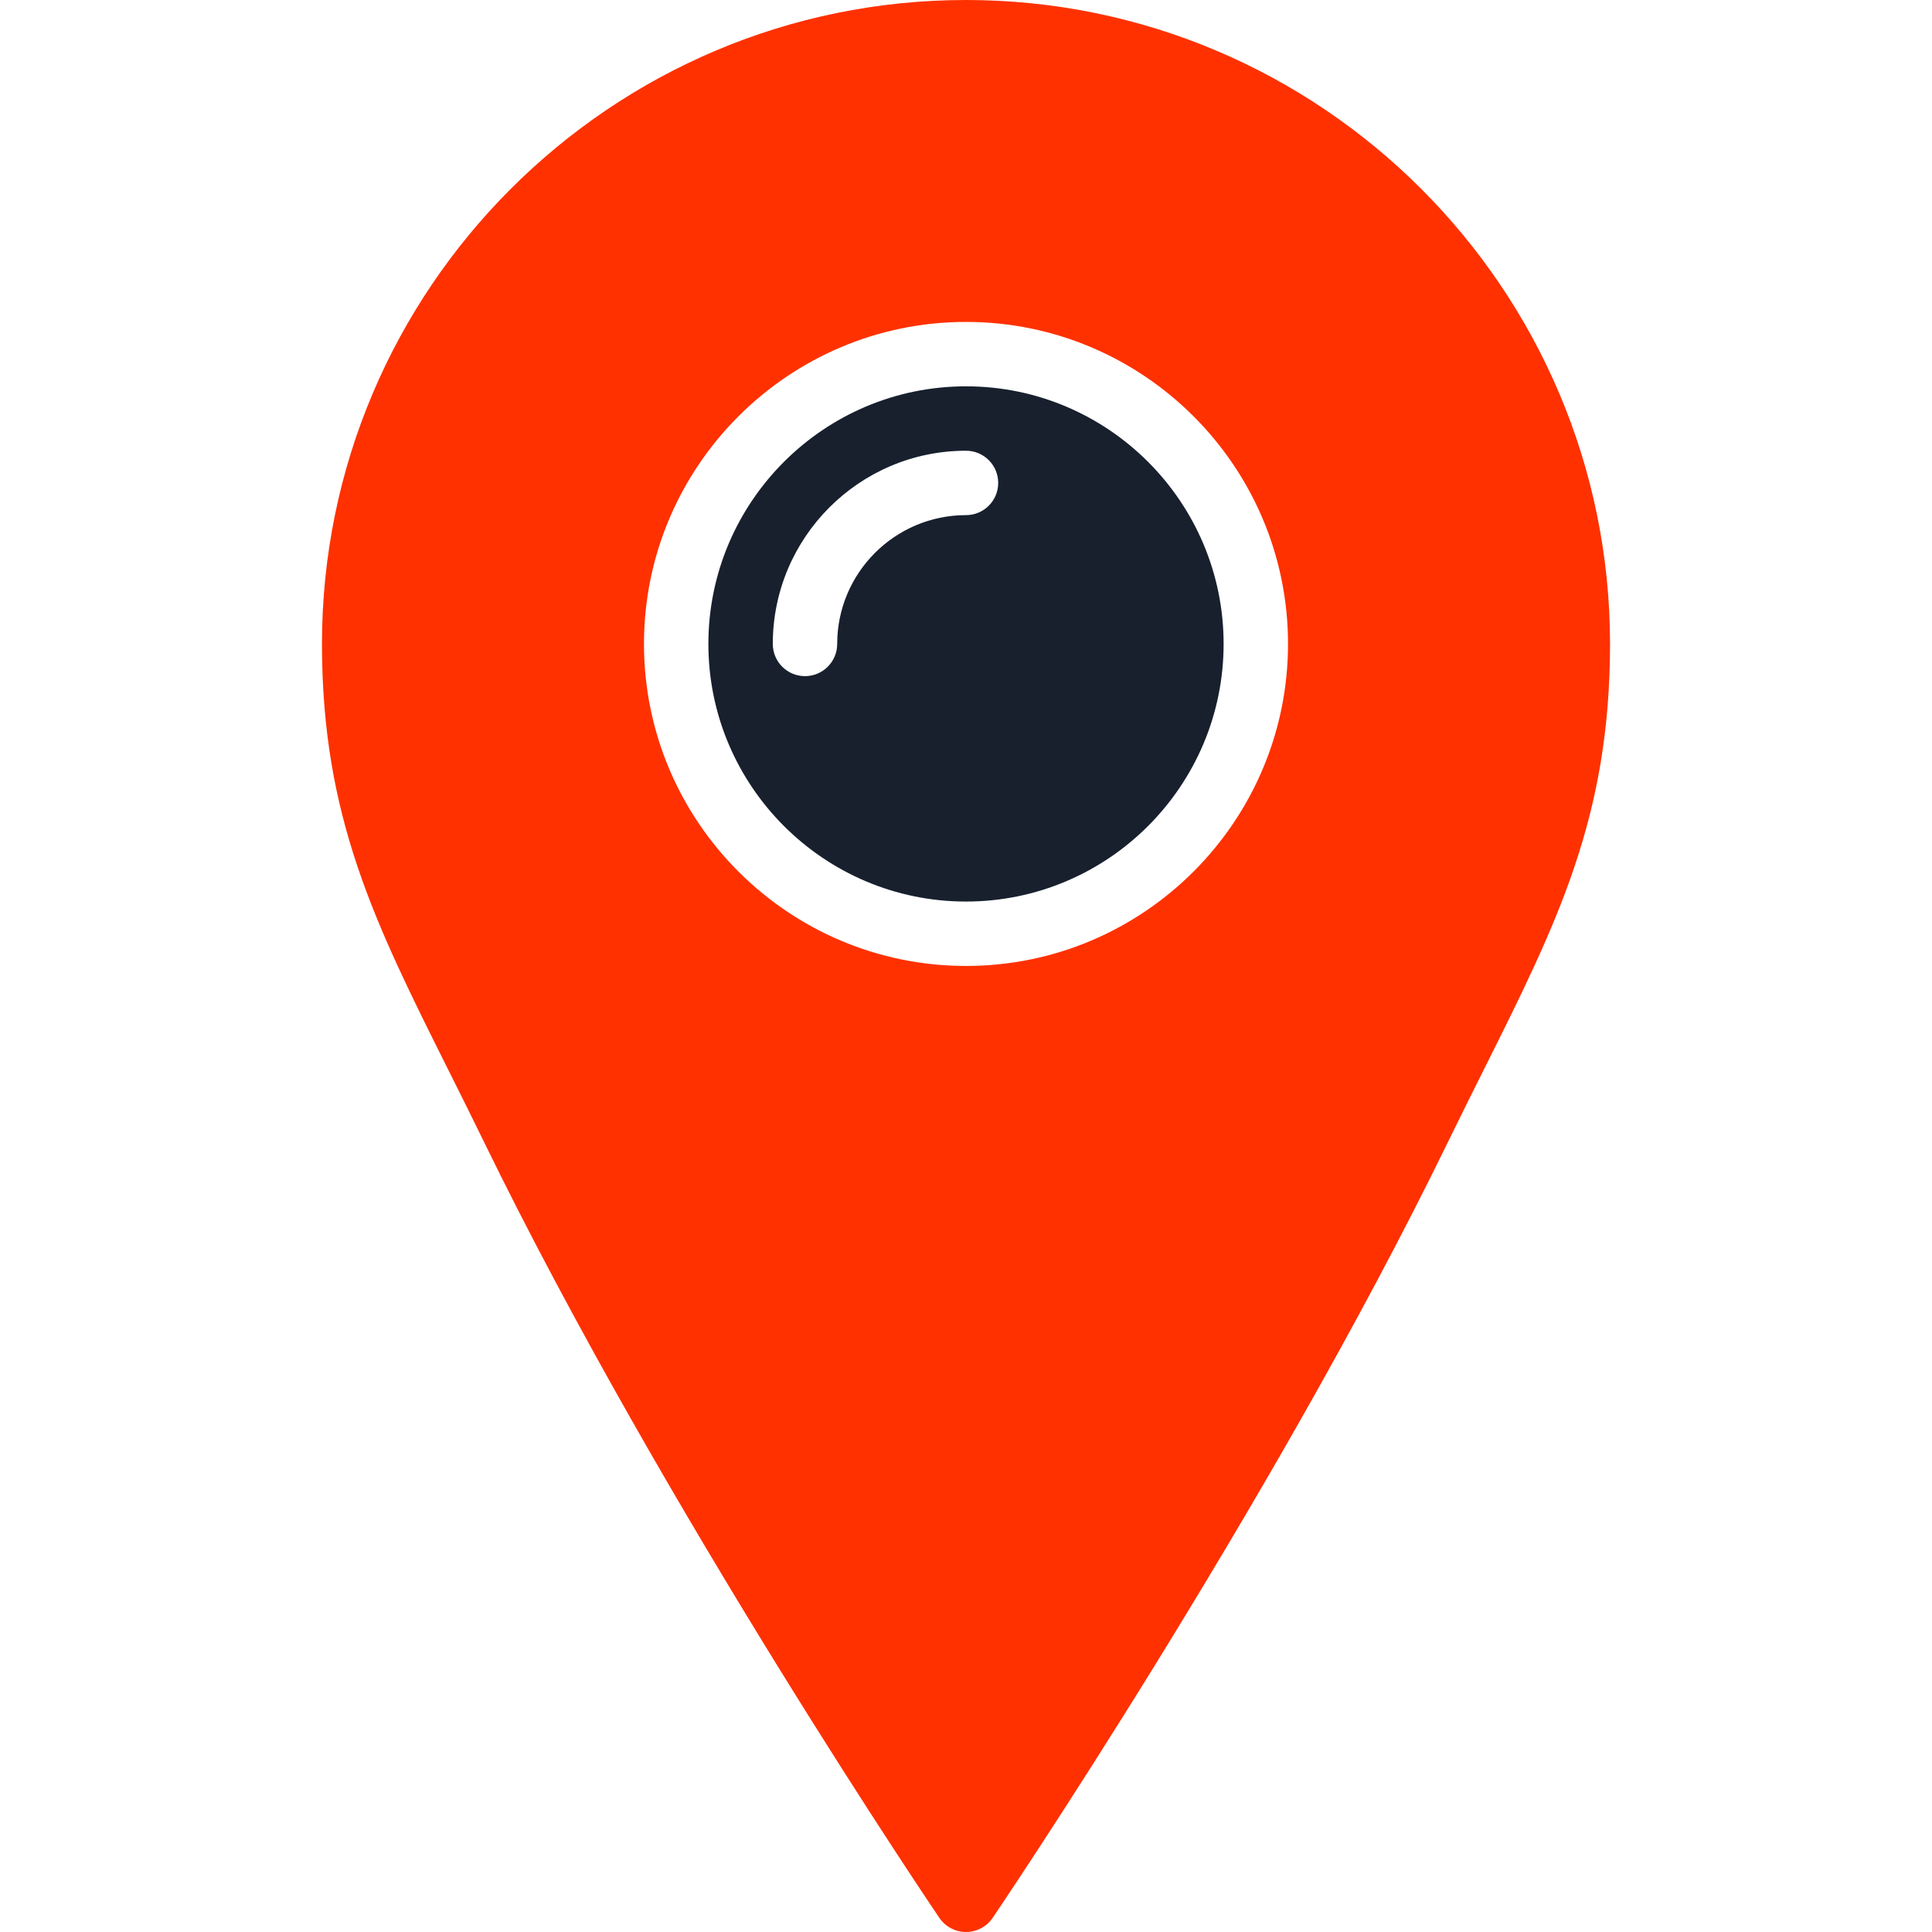
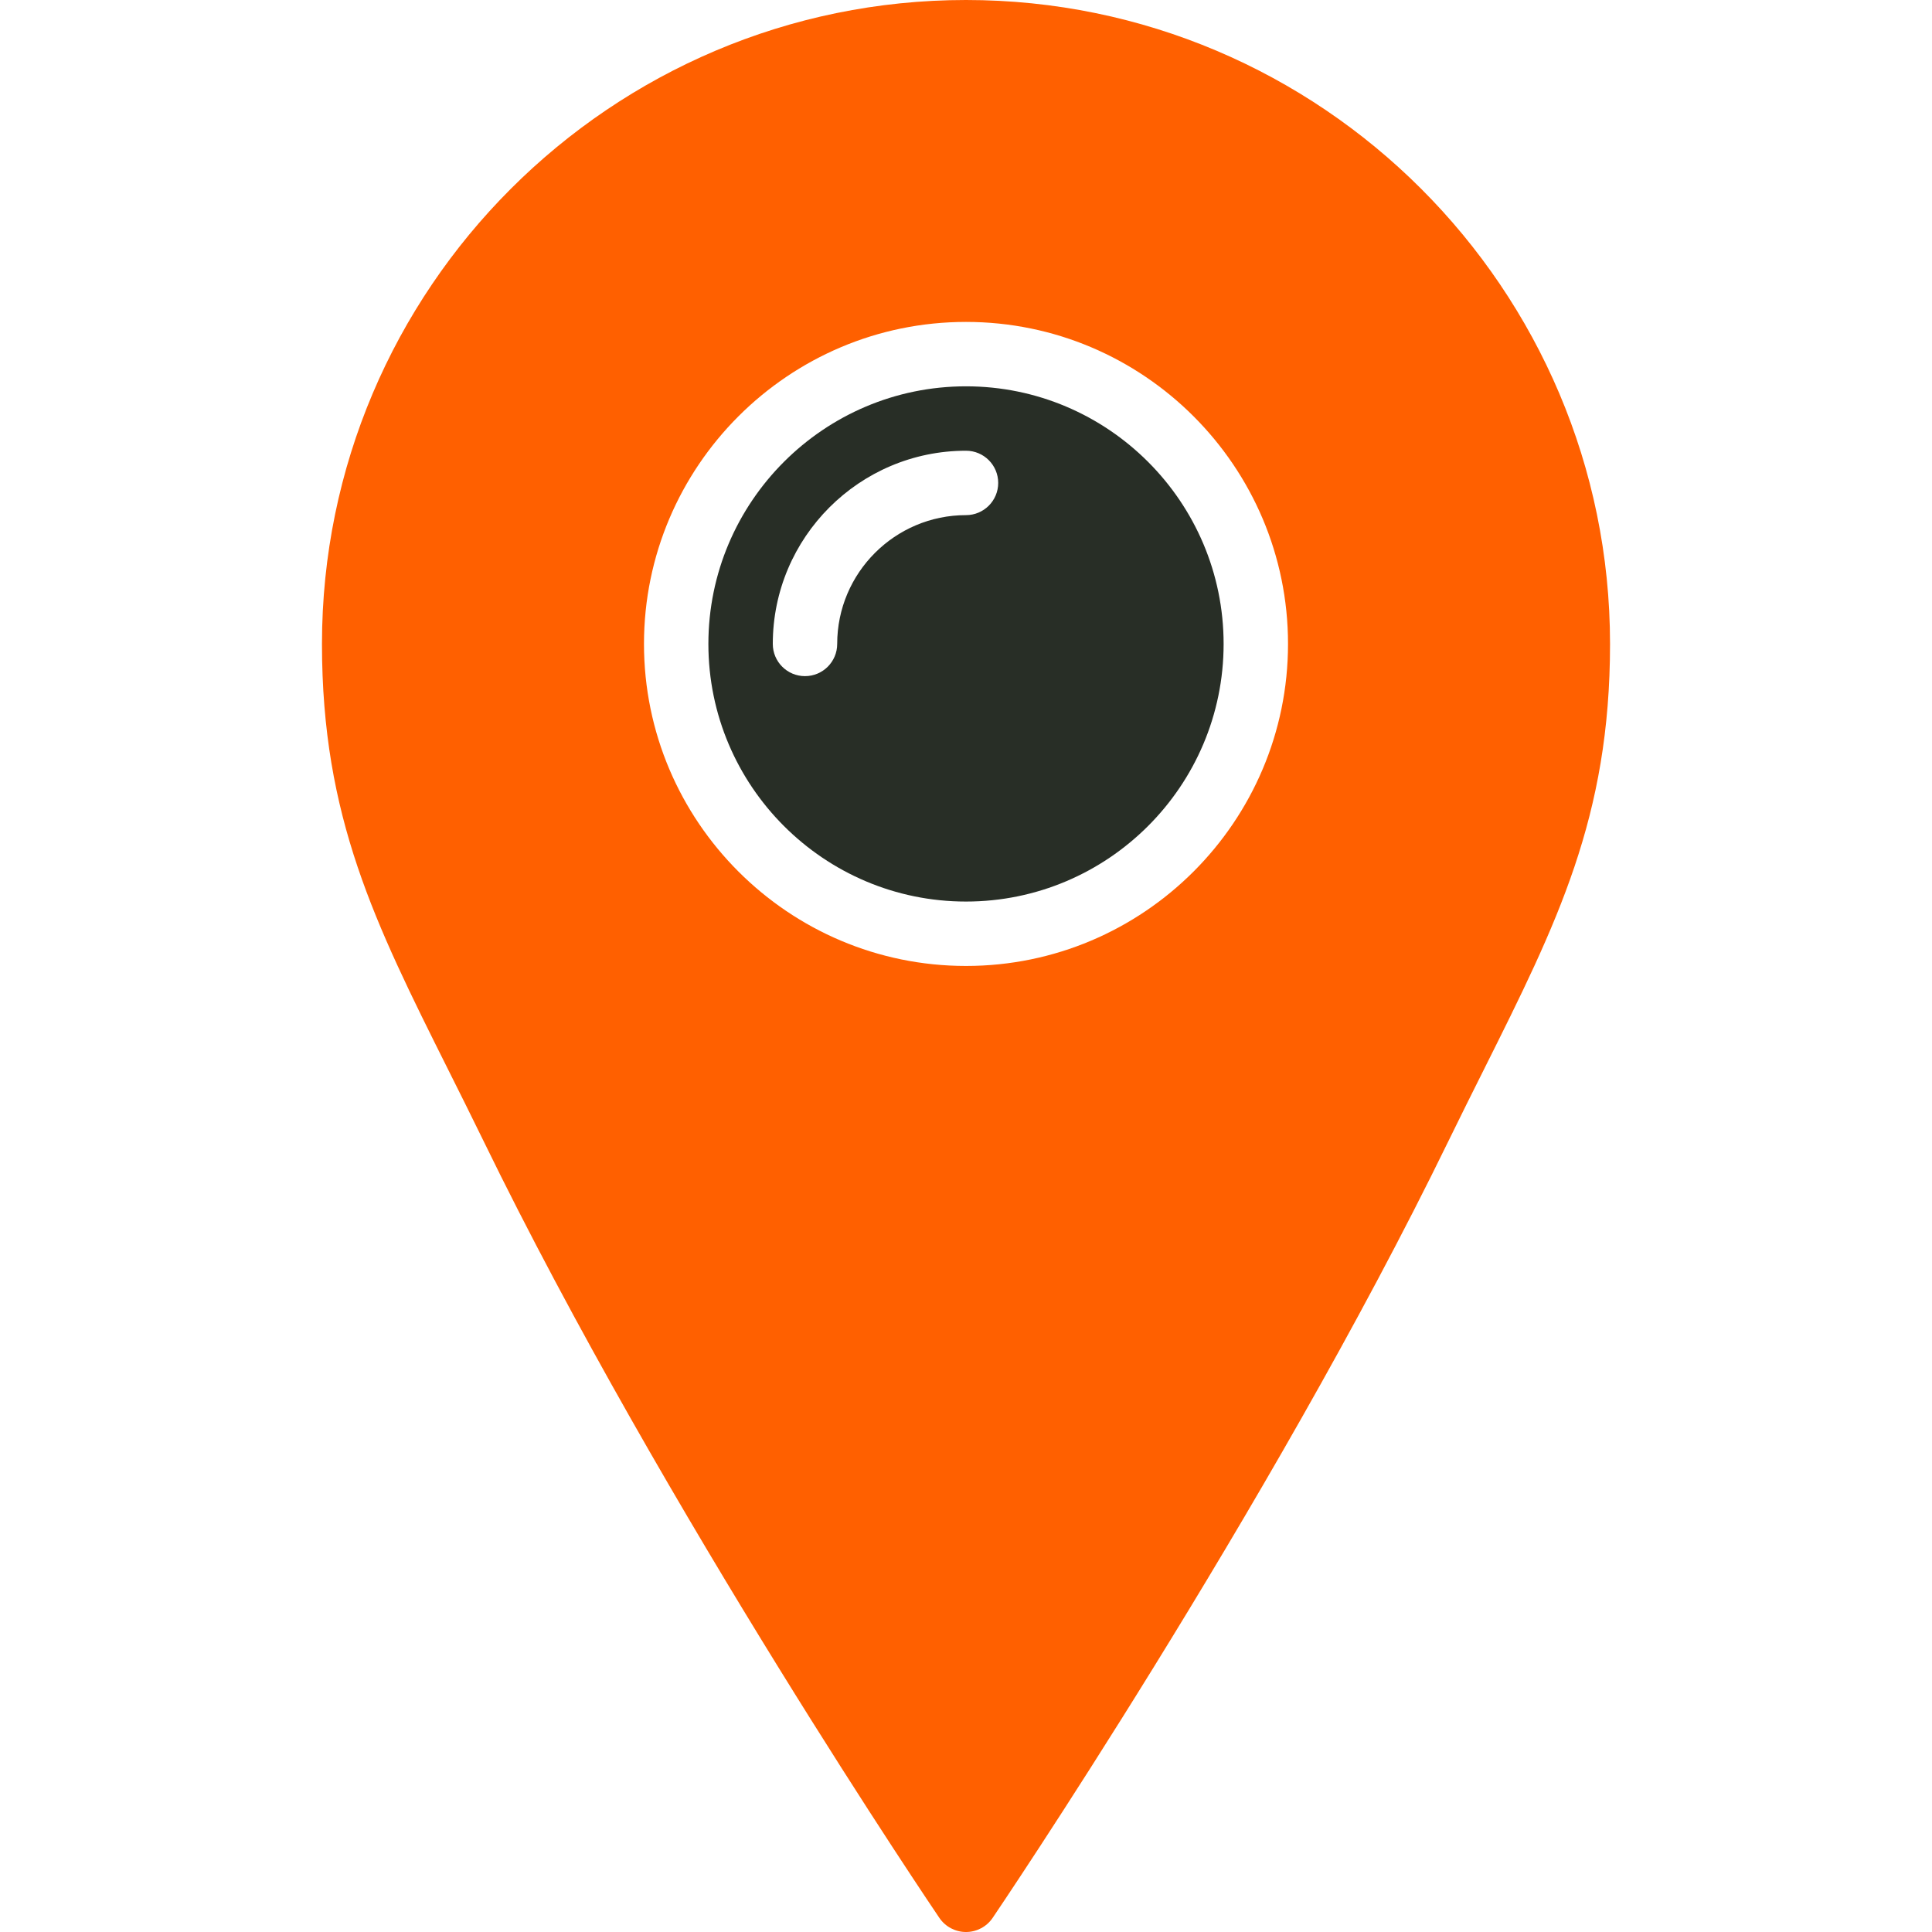
<svg xmlns="http://www.w3.org/2000/svg" version="1.1" id="Layer_1" x="0px" y="0px" viewBox="0 0 511.974 511.974" style="enable-background:new 0 0 511.974 511.974;" xml:space="preserve">
  <g>
    <g>
      <g>
-         <path fill="#18202E" d="M255.987,102.374c-37.641,0-68.267,30.626-68.267,68.267c0,37.641,30.626,68.267,68.267,68.267     c37.641,0,68.267-30.626,68.267-68.267C324.254,133.001,293.628,102.374,255.987,102.374z M255.987,136.508     c-18.825,0-34.133,15.309-34.133,34.133c0,4.719-3.823,8.533-8.533,8.533c-4.71,0-8.533-3.814-8.533-8.533     c0-28.237,22.963-51.2,51.2-51.2c4.71,0,8.533,3.814,8.533,8.533C264.521,132.693,260.698,136.508,255.987,136.508z" />
-         <path fill="#FF3100" d="M255.987,0C161.882,0,85.321,76.553,85.321,170.641c0,45.901,14.003,73.924,33.391,112.708     c3.012,6.025,6.17,12.331,9.438,19.038c47.753,98.065,120.055,204.783,120.781,205.85c1.587,2.338,4.233,3.738,7.057,3.738     s5.47-1.399,7.057-3.738c0.725-1.067,73.028-107.785,120.781-205.85c3.268-6.707,6.426-13.013,9.438-19.038     c19.388-38.784,33.391-66.807,33.391-112.708C426.654,76.553,350.093,0,255.987,0z M255.987,255.974     c-47.053,0-85.333-38.281-85.333-85.333s38.281-85.333,85.333-85.333s85.333,38.281,85.333,85.333     S303.04,255.974,255.987,255.974z" />
+         <path fill="#282e26" d="M255.987,102.374c-37.641,0-68.267,30.626-68.267,68.267c0,37.641,30.626,68.267,68.267,68.267     c37.641,0,68.267-30.626,68.267-68.267C324.254,133.001,293.628,102.374,255.987,102.374z M255.987,136.508     c-18.825,0-34.133,15.309-34.133,34.133c0,4.719-3.823,8.533-8.533,8.533c-4.71,0-8.533-3.814-8.533-8.533     c0-28.237,22.963-51.2,51.2-51.2c4.71,0,8.533,3.814,8.533,8.533C264.521,132.693,260.698,136.508,255.987,136.508z" />
+         <path fill="#ff6000" d="M255.987,0C161.882,0,85.321,76.553,85.321,170.641c0,45.901,14.003,73.924,33.391,112.708     c3.012,6.025,6.17,12.331,9.438,19.038c47.753,98.065,120.055,204.783,120.781,205.85c1.587,2.338,4.233,3.738,7.057,3.738     s5.47-1.399,7.057-3.738c0.725-1.067,73.028-107.785,120.781-205.85c3.268-6.707,6.426-13.013,9.438-19.038     c19.388-38.784,33.391-66.807,33.391-112.708C426.654,76.553,350.093,0,255.987,0z M255.987,255.974     c-47.053,0-85.333-38.281-85.333-85.333s38.281-85.333,85.333-85.333s85.333,38.281,85.333,85.333     S303.04,255.974,255.987,255.974z" />
      </g>
    </g>
  </g>
</svg>
